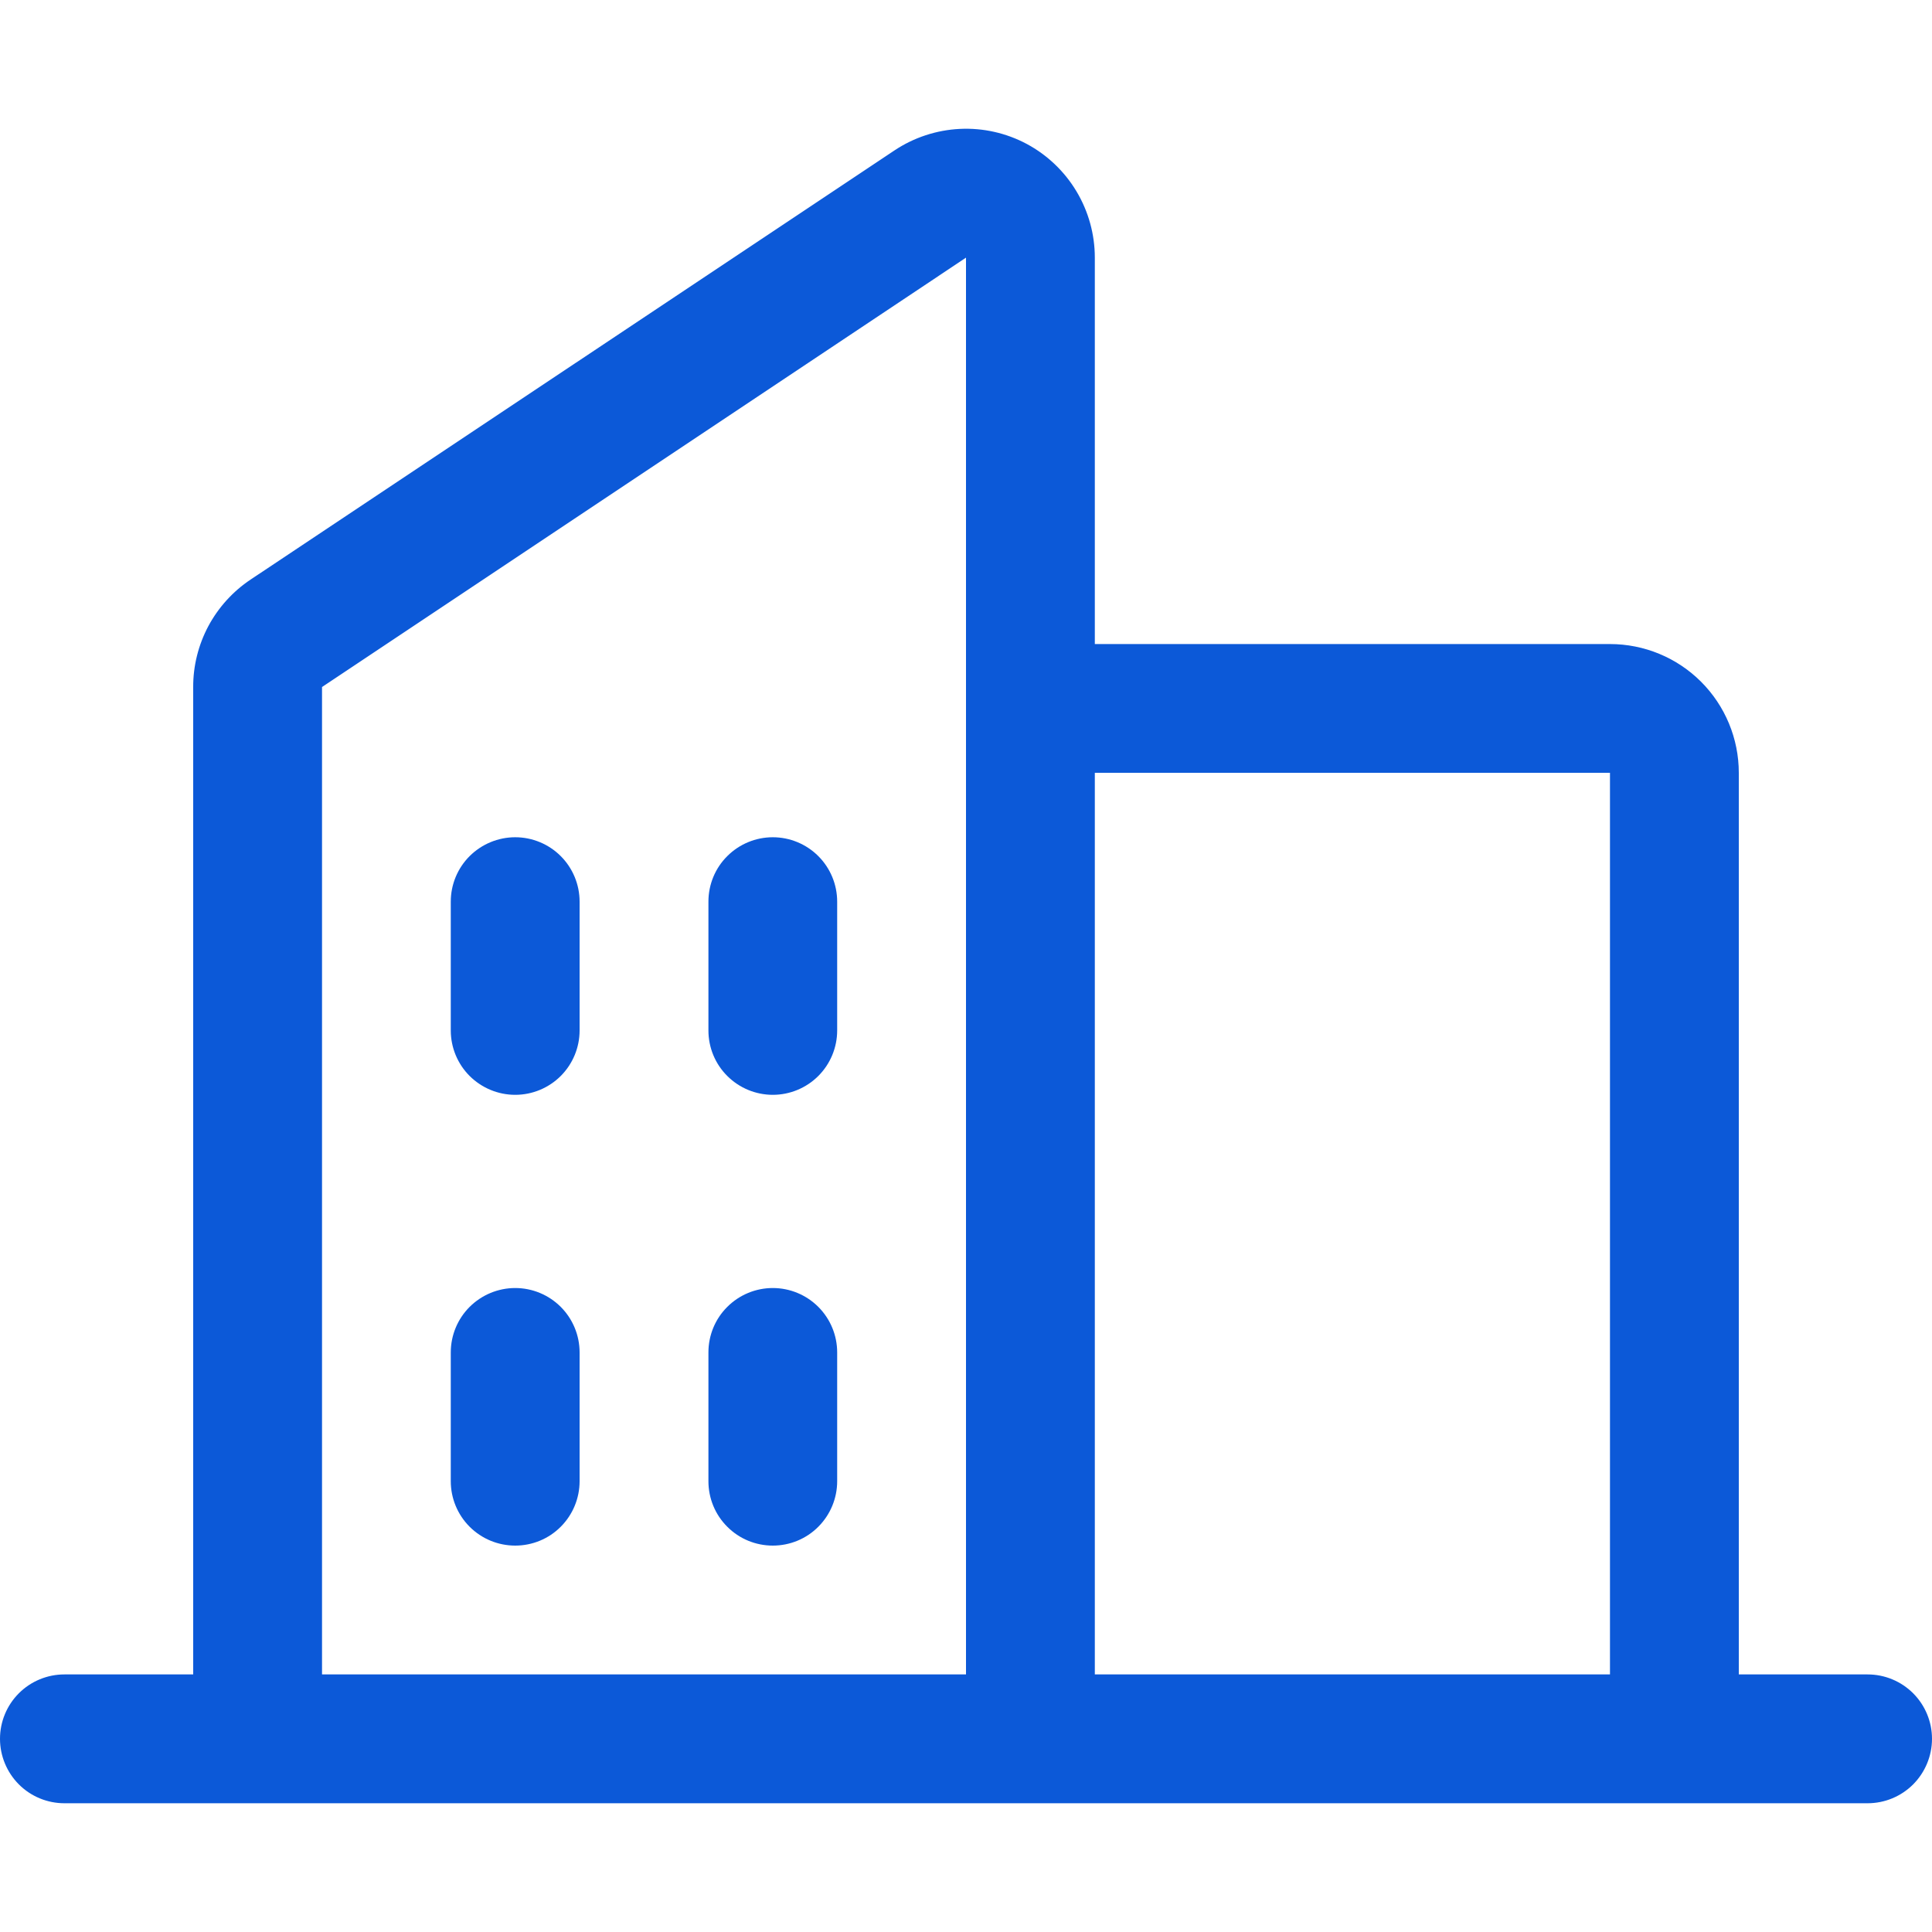
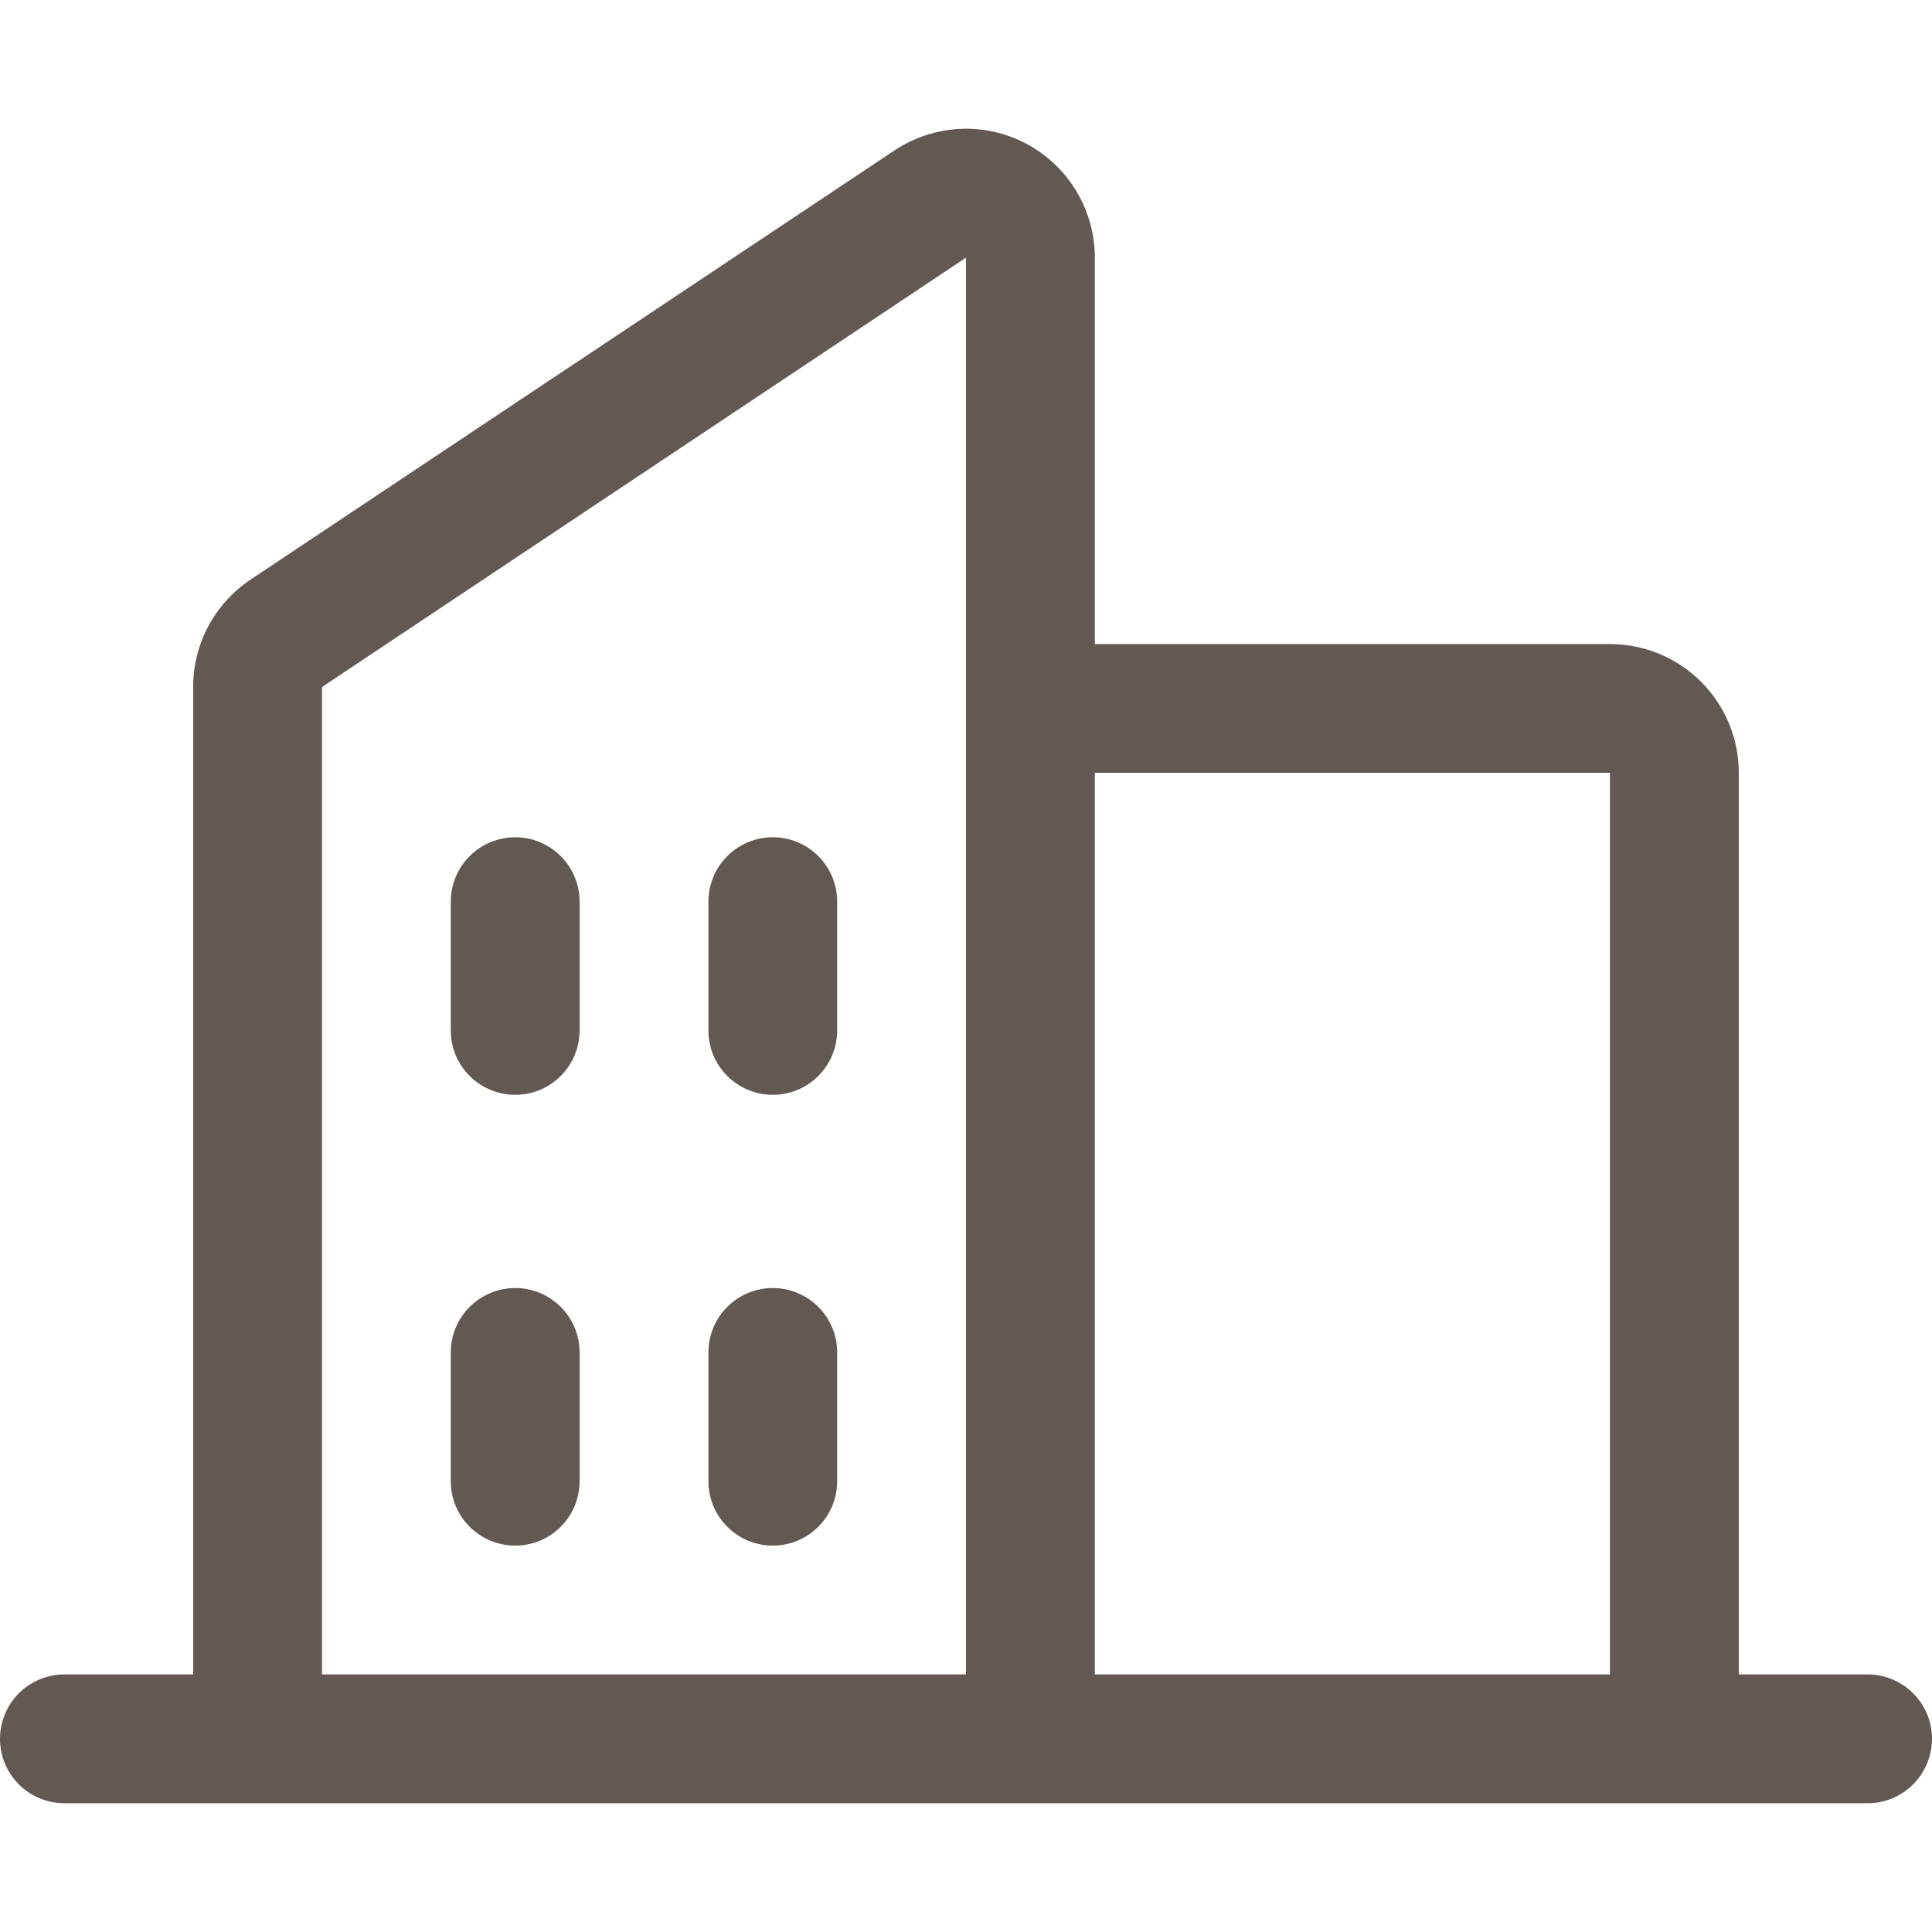
<svg xmlns="http://www.w3.org/2000/svg" width="25" height="25" viewBox="0 0 25 25" fill="none">
-   <path d="M24.167 21.667H22.5V10C22.5 9.558 22.324 9.134 22.012 8.822C21.699 8.509 21.275 8.334 20.833 8.334H14.167V3.334C14.167 3.032 14.085 2.736 13.93 2.477C13.775 2.218 13.553 2.006 13.287 1.863C13.021 1.721 12.721 1.653 12.419 1.668C12.118 1.683 11.826 1.779 11.575 1.946L3.242 7.5C3.013 7.653 2.826 7.86 2.696 8.102C2.567 8.345 2.499 8.615 2.5 8.89V21.667H0.833C0.612 21.667 0.4 21.755 0.244 21.911C0.088 22.067 0 22.279 0 22.5C0 22.721 0.088 22.933 0.244 23.09C0.4 23.246 0.612 23.334 0.833 23.334H24.167C24.388 23.334 24.6 23.246 24.756 23.09C24.912 22.933 25 22.721 25 22.5C25 22.279 24.912 22.067 24.756 21.911C24.6 21.755 24.388 21.667 24.167 21.667ZM20.833 10V21.667H14.167V10H20.833ZM4.167 8.89L12.5 3.334V21.667H4.167V8.89ZM10.833 11.667V13.334C10.833 13.555 10.745 13.767 10.589 13.923C10.433 14.079 10.221 14.167 10 14.167C9.779 14.167 9.567 14.079 9.411 13.923C9.254 13.767 9.167 13.555 9.167 13.334V11.667C9.167 11.446 9.254 11.234 9.411 11.078C9.567 10.922 9.779 10.834 10 10.834C10.221 10.834 10.433 10.922 10.589 11.078C10.745 11.234 10.833 11.446 10.833 11.667ZM7.5 11.667V13.334C7.5 13.555 7.412 13.767 7.256 13.923C7.1 14.079 6.888 14.167 6.667 14.167C6.446 14.167 6.234 14.079 6.077 13.923C5.921 13.767 5.833 13.555 5.833 13.334V11.667C5.833 11.446 5.921 11.234 6.077 11.078C6.234 10.922 6.446 10.834 6.667 10.834C6.888 10.834 7.1 10.922 7.256 11.078C7.412 11.234 7.5 11.446 7.5 11.667ZM7.5 17.5V19.167C7.5 19.388 7.412 19.6 7.256 19.756C7.1 19.913 6.888 20 6.667 20C6.446 20 6.234 19.913 6.077 19.756C5.921 19.6 5.833 19.388 5.833 19.167V17.5C5.833 17.279 5.921 17.067 6.077 16.911C6.234 16.755 6.446 16.667 6.667 16.667C6.888 16.667 7.1 16.755 7.256 16.911C7.412 17.067 7.5 17.279 7.5 17.5ZM10.833 17.5V19.167C10.833 19.388 10.745 19.6 10.589 19.756C10.433 19.913 10.221 20 10 20C9.779 20 9.567 19.913 9.411 19.756C9.254 19.6 9.167 19.388 9.167 19.167V17.5C9.167 17.279 9.254 17.067 9.411 16.911C9.567 16.755 9.779 16.667 10 16.667C10.221 16.667 10.433 16.755 10.589 16.911C10.745 17.067 10.833 17.279 10.833 17.5Z" fill="#0C59D8" />
+   <path d="M24.167 21.667H22.5V10C22.5 9.558 22.324 9.134 22.012 8.822C21.699 8.509 21.275 8.334 20.833 8.334H14.167V3.334C14.167 3.032 14.085 2.736 13.93 2.477C13.775 2.218 13.553 2.006 13.287 1.863C13.021 1.721 12.721 1.653 12.419 1.668C12.118 1.683 11.826 1.779 11.575 1.946L3.242 7.5C3.013 7.653 2.826 7.86 2.696 8.102C2.567 8.345 2.499 8.615 2.5 8.89V21.667H0.833C0.612 21.667 0.4 21.755 0.244 21.911C0.088 22.067 0 22.279 0 22.5C0 22.721 0.088 22.933 0.244 23.09C0.4 23.246 0.612 23.334 0.833 23.334H24.167C24.388 23.334 24.6 23.246 24.756 23.09C24.912 22.933 25 22.721 25 22.5C25 22.279 24.912 22.067 24.756 21.911C24.6 21.755 24.388 21.667 24.167 21.667ZM20.833 10V21.667H14.167V10H20.833ZM4.167 8.89L12.5 3.334V21.667H4.167V8.89ZM10.833 11.667V13.334C10.833 13.555 10.745 13.767 10.589 13.923C10.433 14.079 10.221 14.167 10 14.167C9.779 14.167 9.567 14.079 9.411 13.923C9.254 13.767 9.167 13.555 9.167 13.334V11.667C9.167 11.446 9.254 11.234 9.411 11.078C9.567 10.922 9.779 10.834 10 10.834C10.221 10.834 10.433 10.922 10.589 11.078C10.745 11.234 10.833 11.446 10.833 11.667ZM7.5 11.667V13.334C7.5 13.555 7.412 13.767 7.256 13.923C7.1 14.079 6.888 14.167 6.667 14.167C6.446 14.167 6.234 14.079 6.077 13.923C5.921 13.767 5.833 13.555 5.833 13.334V11.667C5.833 11.446 5.921 11.234 6.077 11.078C6.234 10.922 6.446 10.834 6.667 10.834C6.888 10.834 7.1 10.922 7.256 11.078C7.412 11.234 7.5 11.446 7.5 11.667ZM7.5 17.5V19.167C7.5 19.388 7.412 19.6 7.256 19.756C7.1 19.913 6.888 20 6.667 20C6.446 20 6.234 19.913 6.077 19.756C5.921 19.6 5.833 19.388 5.833 19.167V17.5C5.833 17.279 5.921 17.067 6.077 16.911C6.234 16.755 6.446 16.667 6.667 16.667C6.888 16.667 7.1 16.755 7.256 16.911C7.412 17.067 7.5 17.279 7.5 17.5ZM10.833 17.5V19.167C10.833 19.388 10.745 19.6 10.589 19.756C10.433 19.913 10.221 20 10 20C9.779 20 9.567 19.913 9.411 19.756C9.254 19.6 9.167 19.388 9.167 19.167V17.5C9.167 17.279 9.254 17.067 9.411 16.911C9.567 16.755 9.779 16.667 10 16.667C10.221 16.667 10.433 16.755 10.589 16.911C10.745 17.067 10.833 17.279 10.833 17.5Z" fill="#635954" />
</svg>
